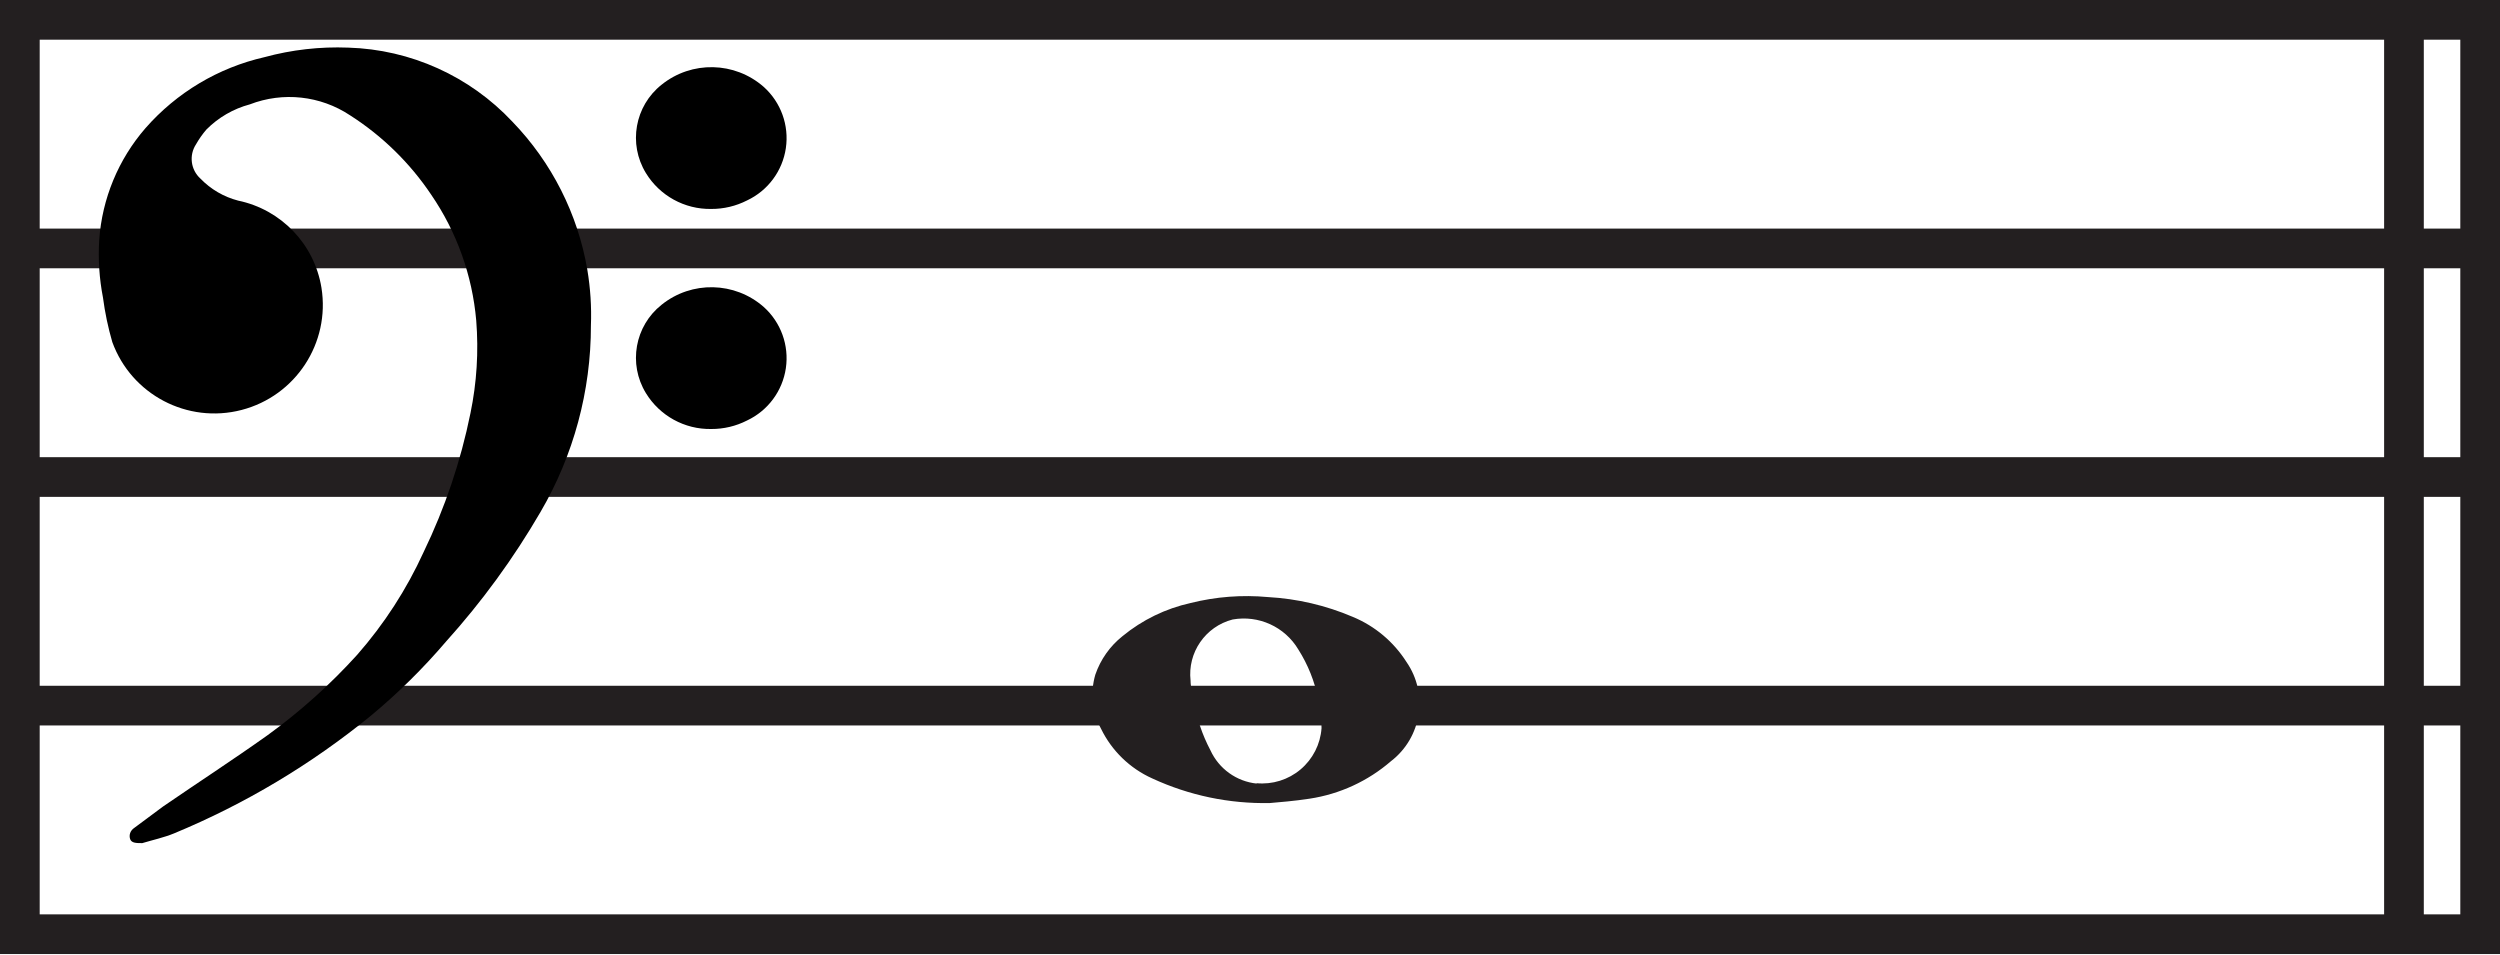
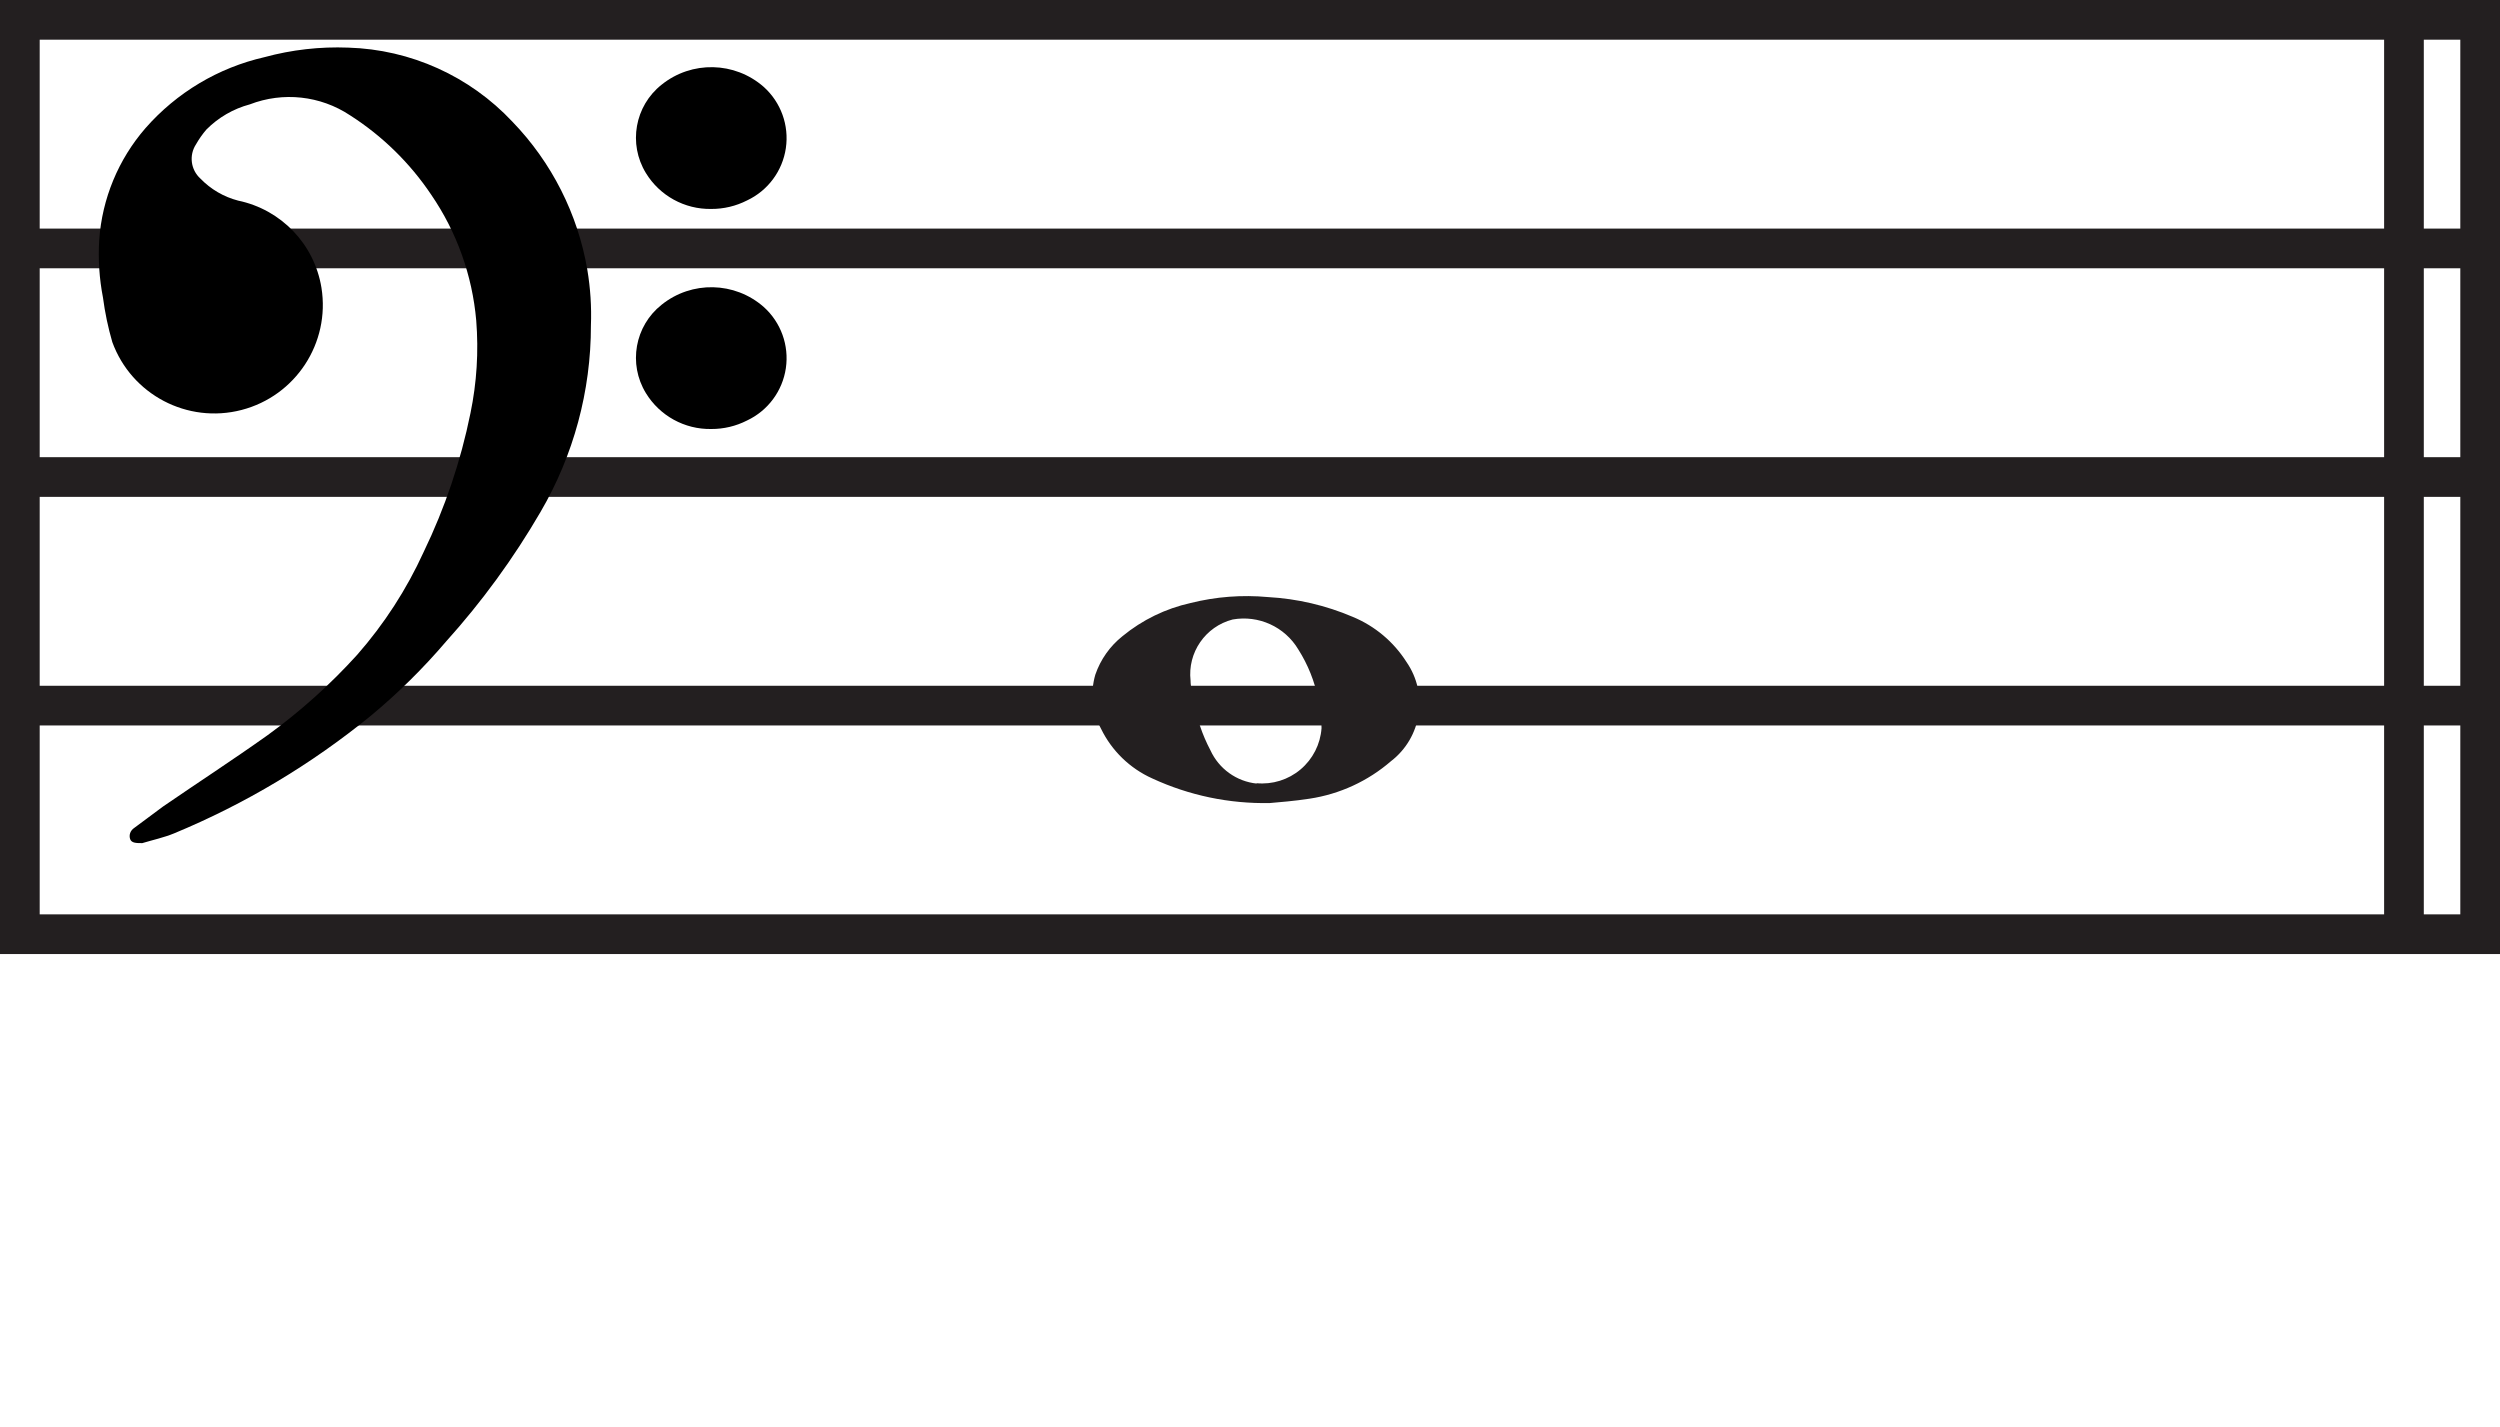
- <svg xmlns="http://www.w3.org/2000/svg" viewBox="0 0 125.99 48.08">
+ <svg xmlns="http://www.w3.org/2000/svg" viewBox="0 0 125.99 71.87">
  <defs>
    <style>.cls-1,.cls-2{fill:#231f20;}.cls-2,.cls-3{stroke:#231f20;stroke-miterlimit:10;stroke-width:2px;}.cls-3{fill:none;}</style>
  </defs>
  <g id="Layer_2" data-name="Layer 2">
    <g id="Layer_1-2" data-name="Layer 1">
      <path class="cls-1" d="M64,40.47a13.45,13.45,0,0,1-5.93-1.24,5.27,5.27,0,0,1-2.58-2.5A3.61,3.61,0,0,1,55.2,34a4.24,4.24,0,0,1,1.37-1.94A8.19,8.19,0,0,1,60,30.39a11.63,11.63,0,0,1,3.9-.3,12.66,12.66,0,0,1,4.28,1,5.86,5.86,0,0,1,2.7,2.27,3.67,3.67,0,0,1-.78,5A8.12,8.12,0,0,1,66,40.25C65.23,40.37,64.44,40.43,64,40.47Zm-.68-1a3,3,0,0,0,3.28-2.77,6.2,6.2,0,0,0-.17-1.47,7.31,7.31,0,0,0-1-2.5,3.2,3.2,0,0,0-3.31-1.51A2.85,2.85,0,0,0,60,34.3c0,.32.1.65.16,1A8.15,8.15,0,0,0,61,37.81,2.9,2.9,0,0,0,63.34,39.49Z" />
      <line class="cls-2" x1="1" y1="12.52" x2="124.99" y2="12.52" />
      <line class="cls-2" x1="1" y1="24.04" x2="124.99" y2="24.04" />
      <line class="cls-2" x1="1" y1="35.56" x2="124.99" y2="35.56" />
      <rect class="cls-3" x="1" y="1" width="123.99" height="46.08" />
      <line class="cls-2" x1="121.15" y1="1" x2="121.15" y2="47.08" />
      <path d="M29.78,16.4a18.6,18.6,0,0,1-2.54,9.4,39.11,39.11,0,0,1-4.76,6.53,31.13,31.13,0,0,1-3.79,3.74A39.73,39.73,0,0,1,8.77,42c-.51.21-1.07.33-1.6.49h0c-.29,0-.54,0-.61-.2s0-.43.21-.57c.47-.36,1-.73,1.44-1.07,1.76-1.21,3.55-2.37,5.29-3.61A29.34,29.34,0,0,0,18,33a21.18,21.18,0,0,0,3.35-5.18,29.61,29.61,0,0,0,2.36-7A16.55,16.55,0,0,0,24,16.15a13.27,13.27,0,0,0-2.27-6.34,14,14,0,0,0-4.09-4,5.53,5.53,0,0,0-5.05-.55A4.85,4.85,0,0,0,10.4,6.53a4.7,4.7,0,0,0-.52.74A1.34,1.34,0,0,0,10.1,9,4.06,4.06,0,0,0,12,10.11a5.36,5.36,0,0,1,4.2,4.39A5.47,5.47,0,0,1,5.66,17.24,15,15,0,0,1,5.19,15,11.57,11.57,0,0,1,5,12.09,9.61,9.61,0,0,1,7.33,6.46a11.33,11.33,0,0,1,6-3.58,14,14,0,0,1,4.22-.48,11.82,11.82,0,0,1,8.27,3.73,14.17,14.17,0,0,1,3.78,7.47A13.8,13.8,0,0,1,29.78,16.4Z" />
      <path d="M35.84,10.53a3.78,3.78,0,0,1-3.29-1.81,3.41,3.41,0,0,1,.79-4.45,4,4,0,0,1,5.15.11,3.47,3.47,0,0,1-.84,5.72A3.92,3.92,0,0,1,35.84,10.53Z" />
      <path d="M35.84,21.62a3.78,3.78,0,0,1-3.29-1.81,3.41,3.41,0,0,1,.79-4.45,4,4,0,0,1,5.15.11,3.47,3.47,0,0,1-.84,5.72A3.92,3.92,0,0,1,35.84,21.62Z" />
    </g>
  </g>
</svg>
